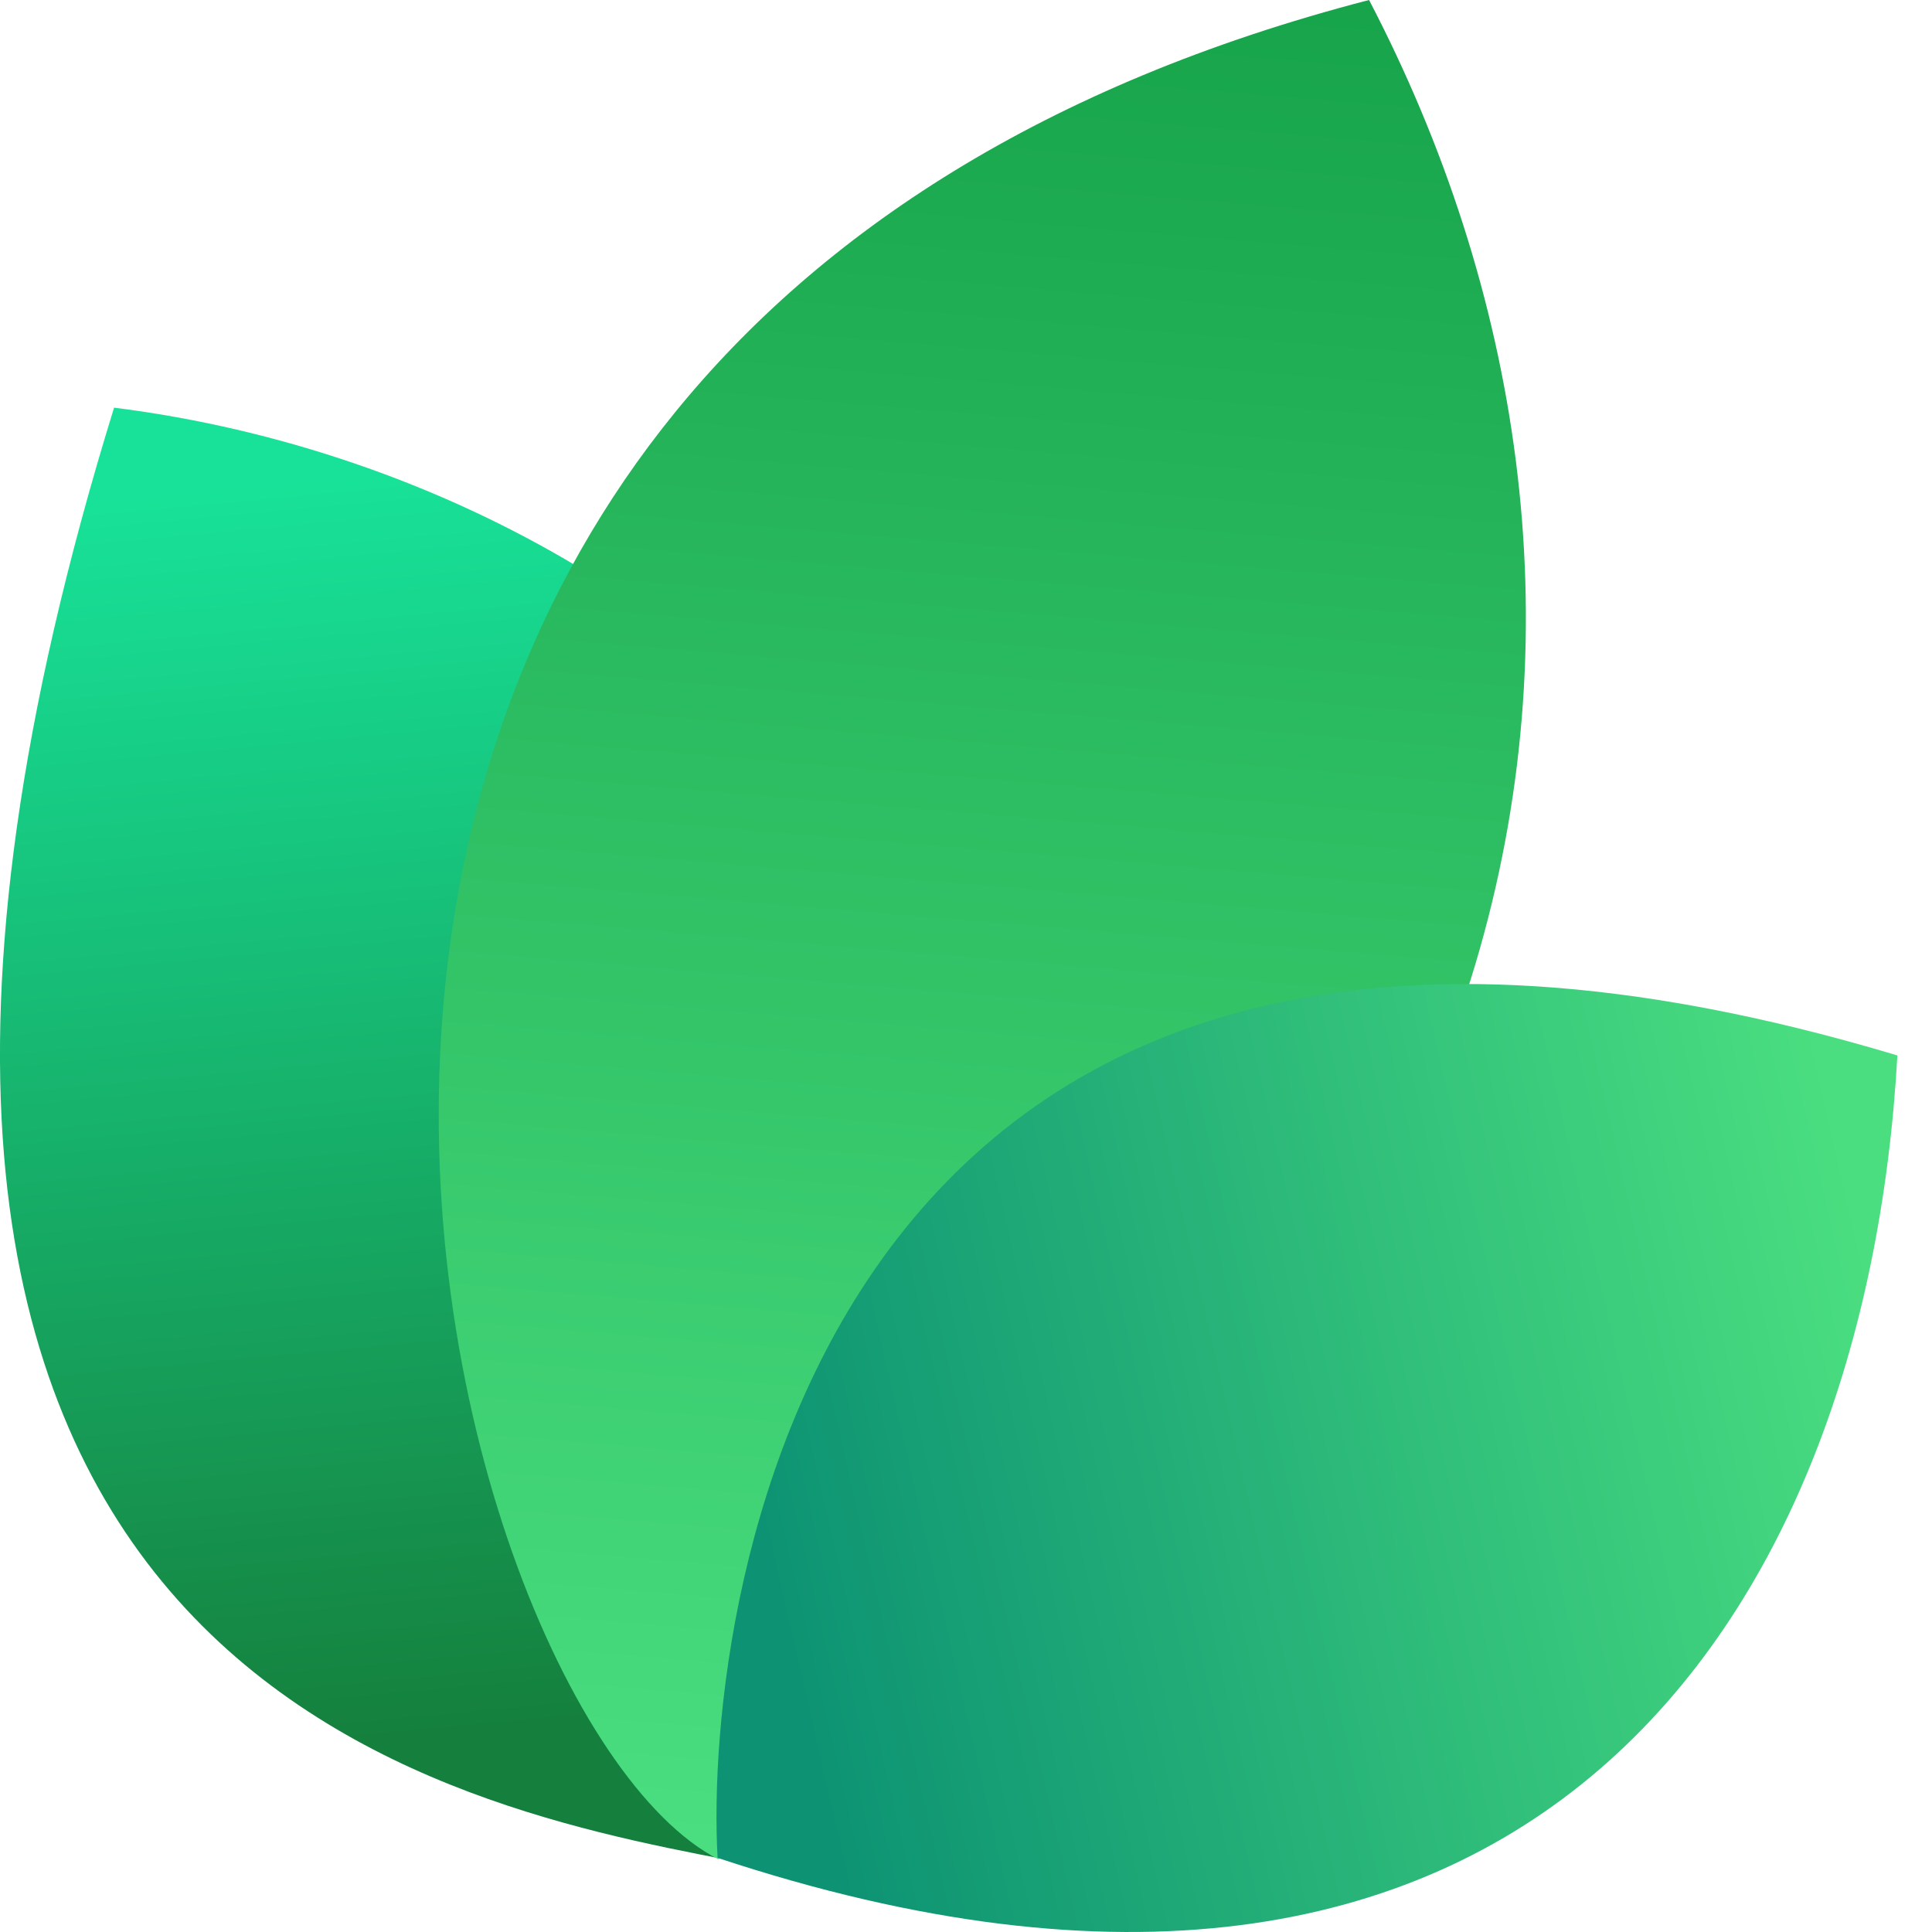
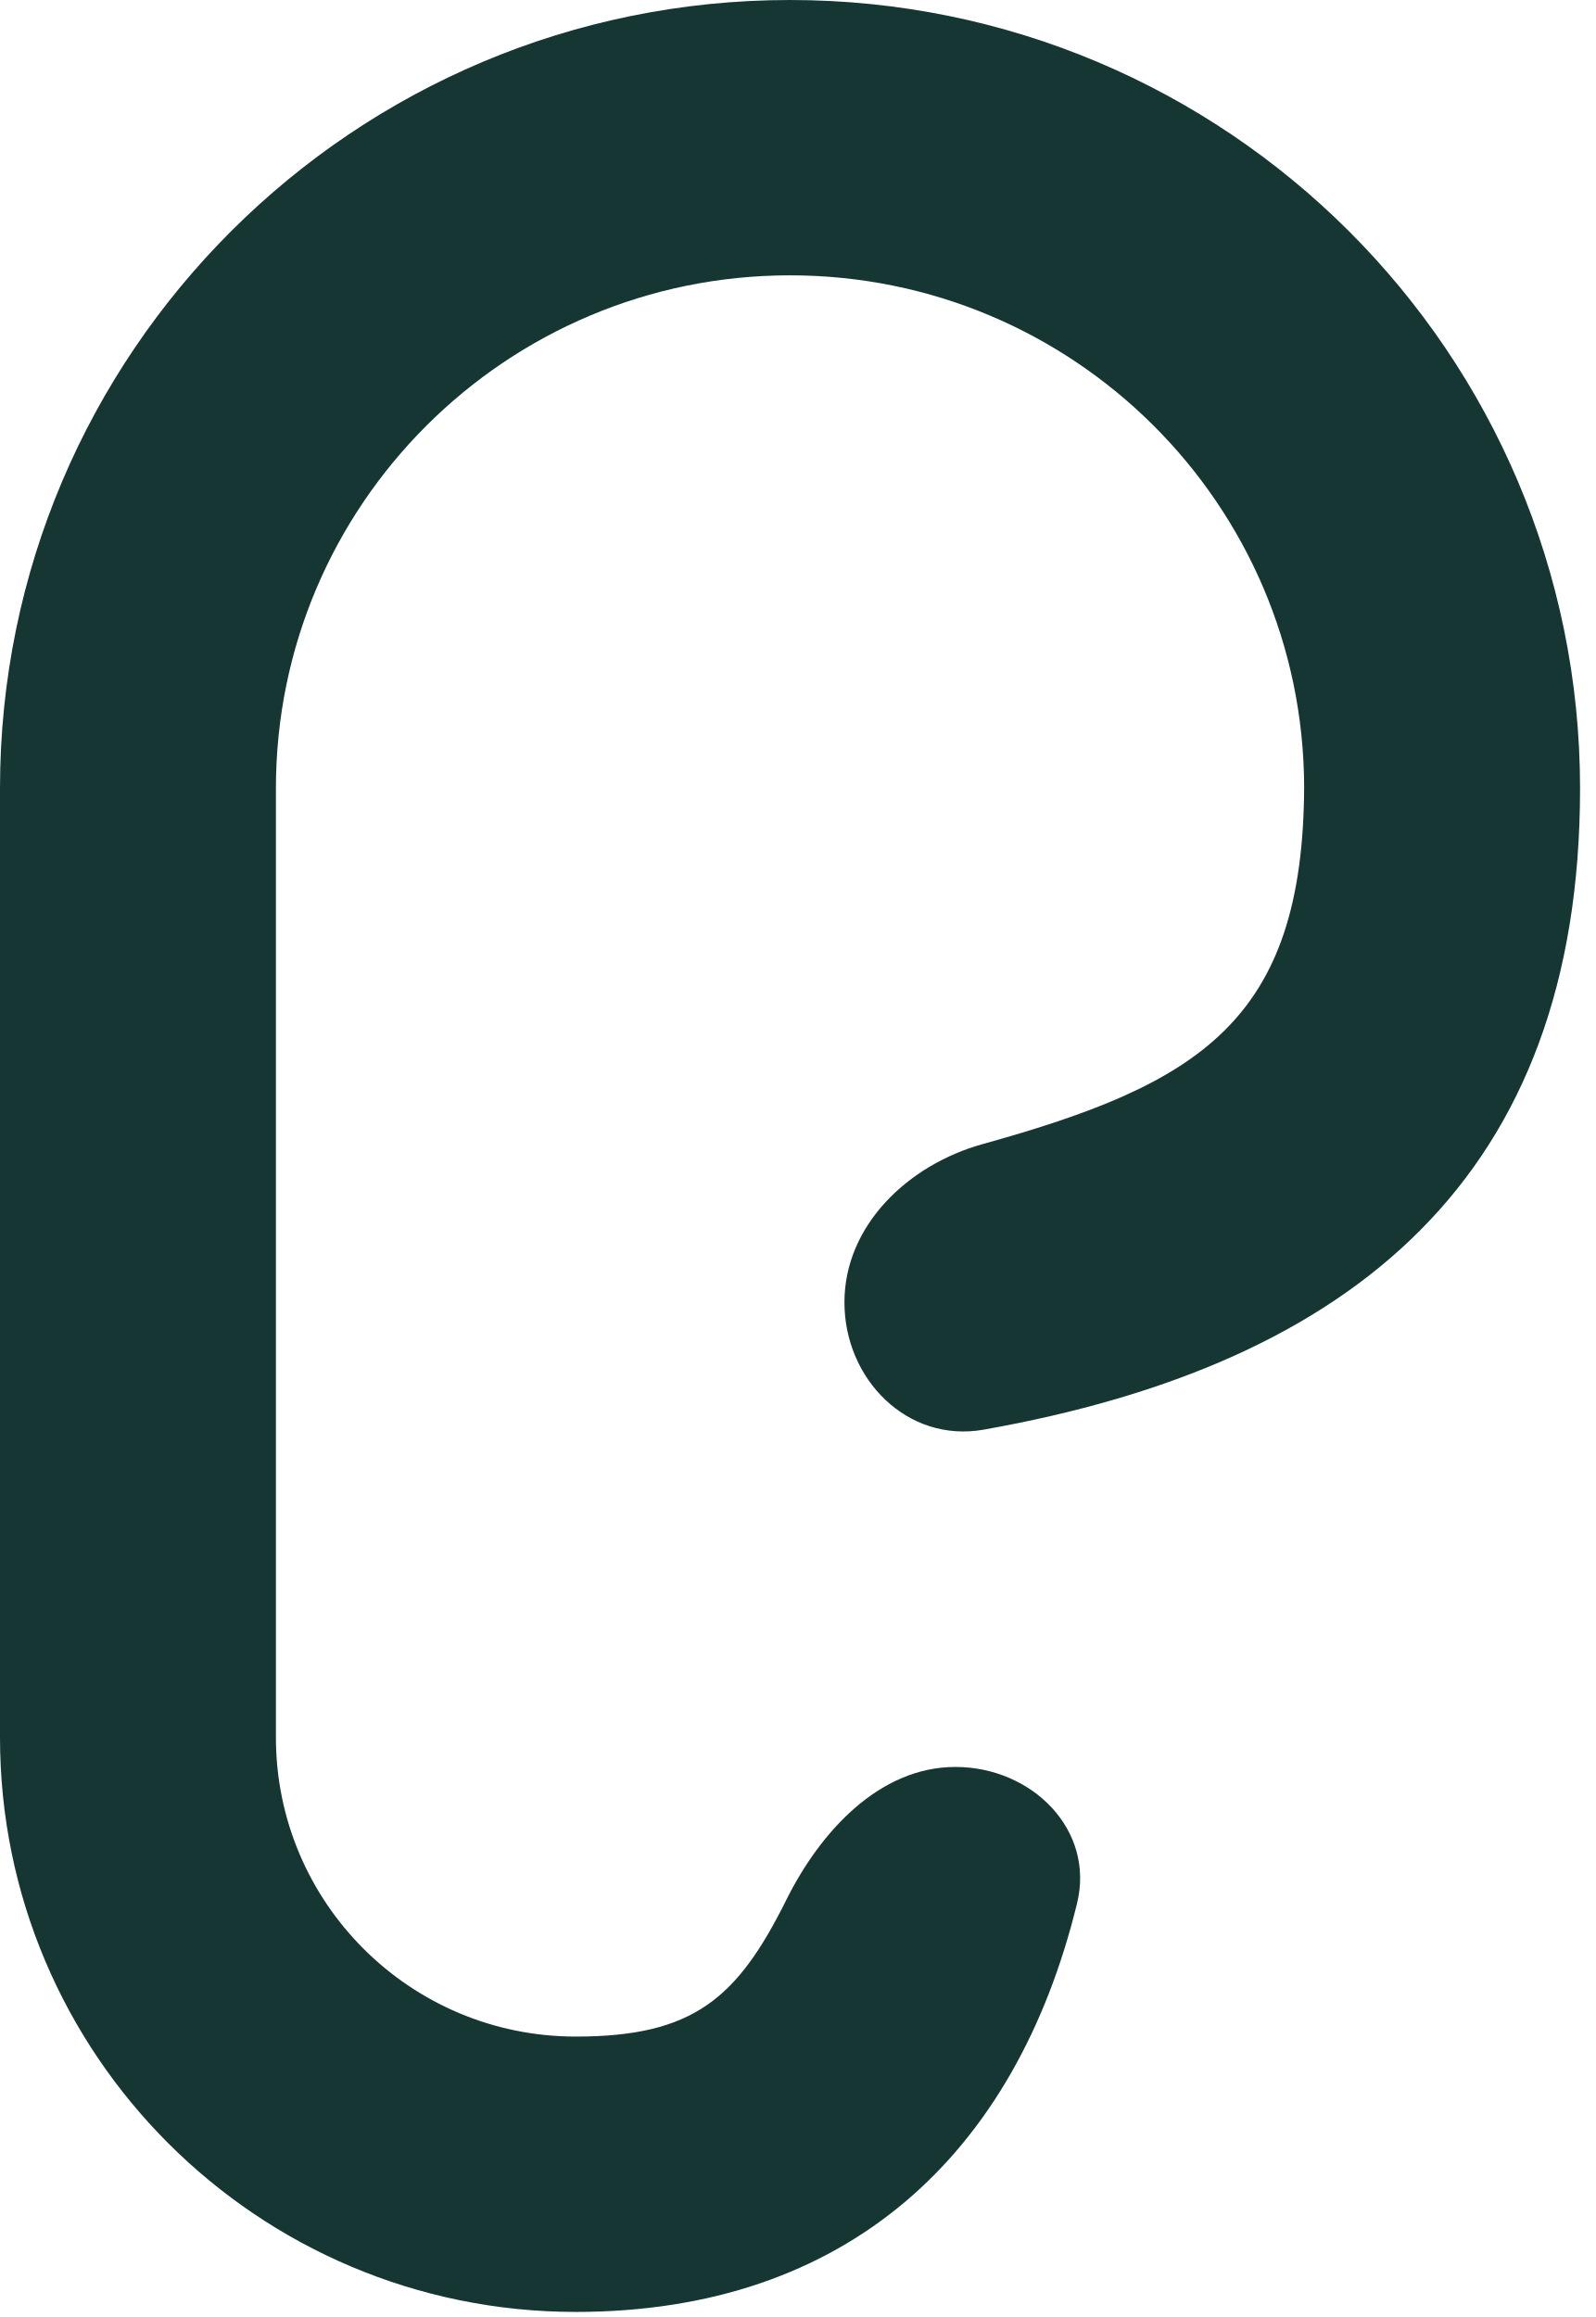
- <svg xmlns="http://www.w3.org/2000/svg" width="24" height="24" viewBox="0 0 24 24" fill="none">
-   <path d="M9.061 23.108C5.268 22.377 -3.391 20.627 1.417 5.064C9.634 6.099 16.973 14.064 9.061 23.108Z" fill="url(#paint0_linear_17557_2021)" />
-   <path d="M8.919 23.094C5.276 21.222 0.784 4.209 17.007 0C20.757 7.193 19.621 16.545 8.919 23.094Z" fill="url(#paint1_linear_17557_2021)" />
-   <path d="M8.914 23.079C8.735 19.882 10.159 9.085 23.57 13.111C23.181 20.123 18.984 26.418 8.914 23.079Z" fill="url(#paint2_linear_17557_2021)" />
-   <defs>
-     <linearGradient id="paint0_linear_17557_2021" x1="3.776" y1="5.916" x2="5.232" y2="21.559" gradientUnits="userSpaceOnUse">
-       <stop stop-color="#18E299" />
-       <stop offset="1" stop-color="#15803D" />
-     </linearGradient>
-     <linearGradient id="paint1_linear_17557_2021" x1="12.171" y1="-0.718" x2="10.19" y2="22.983" gradientUnits="userSpaceOnUse">
-       <stop stop-color="#16A34A" />
-       <stop offset="1" stop-color="#4ADE80" />
-     </linearGradient>
-     <linearGradient id="paint2_linear_17557_2021" x1="23.133" y1="15.353" x2="9.338" y2="18.52" gradientUnits="userSpaceOnUse">
-       <stop stop-color="#4ADE80" />
-       <stop offset="1" stop-color="#0D9373" />
-     </linearGradient>
-   </defs>
+ <svg xmlns="http://www.w3.org/2000/svg" width="95" height="138" viewBox="0 0 95 138" fill="none">
+   <path d="M0 103.478V46.956C0 21.023 21.066 0 47.052 0C73.039 0 94.105 21.023 94.105 46.956C94.105 70.067 80.614 81.244 58.58 85.151C54.052 85.953 50.293 82.156 50.293 77.568C50.293 72.979 54.09 69.373 58.52 68.143C71.402 64.566 77.623 60.831 77.672 46.847C77.613 30.021 63.927 16.399 47.052 16.399C30.142 16.399 16.433 30.08 16.433 46.956V103.478C16.433 113.32 24.428 121.298 34.29 121.298C41.303 121.298 43.912 119.024 46.833 113.154C48.851 109.098 52.365 105.239 56.903 105.239C61.441 105.239 65.221 108.963 64.147 113.363C60.493 128.34 50.422 137.698 34.29 137.698C15.352 137.698 0 122.377 0 103.478Z" fill="#163634" />
</svg>
